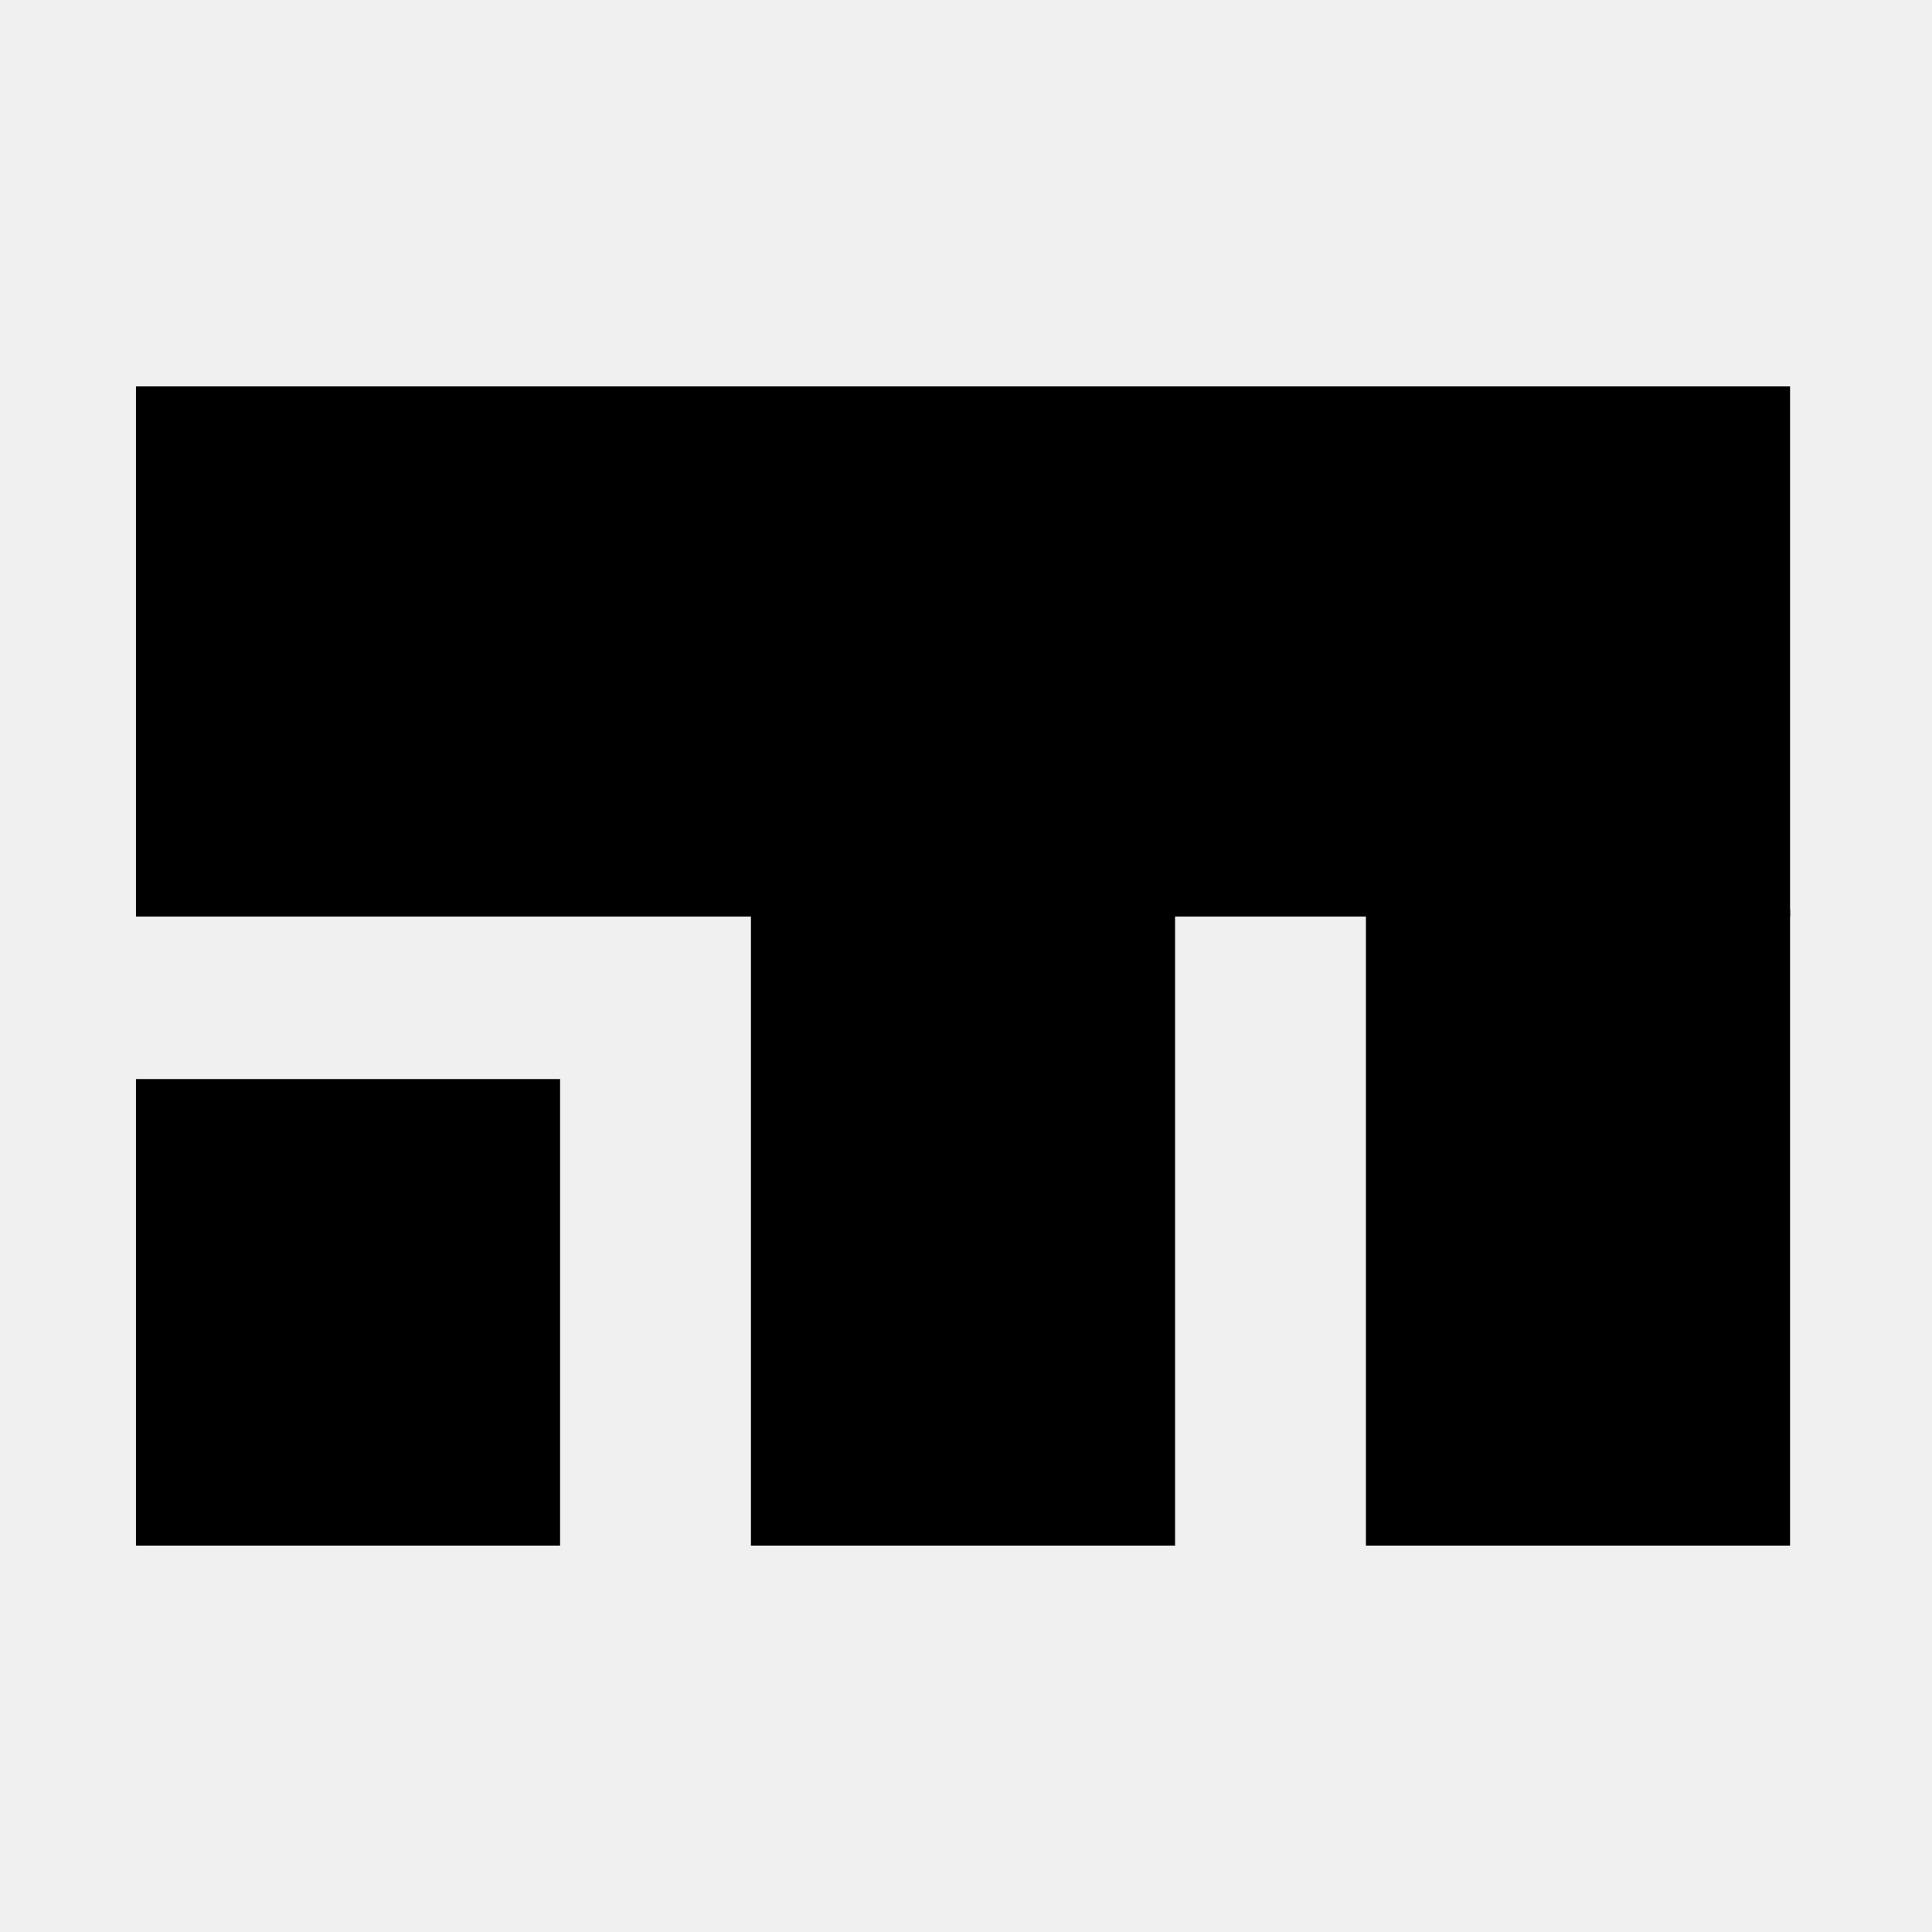
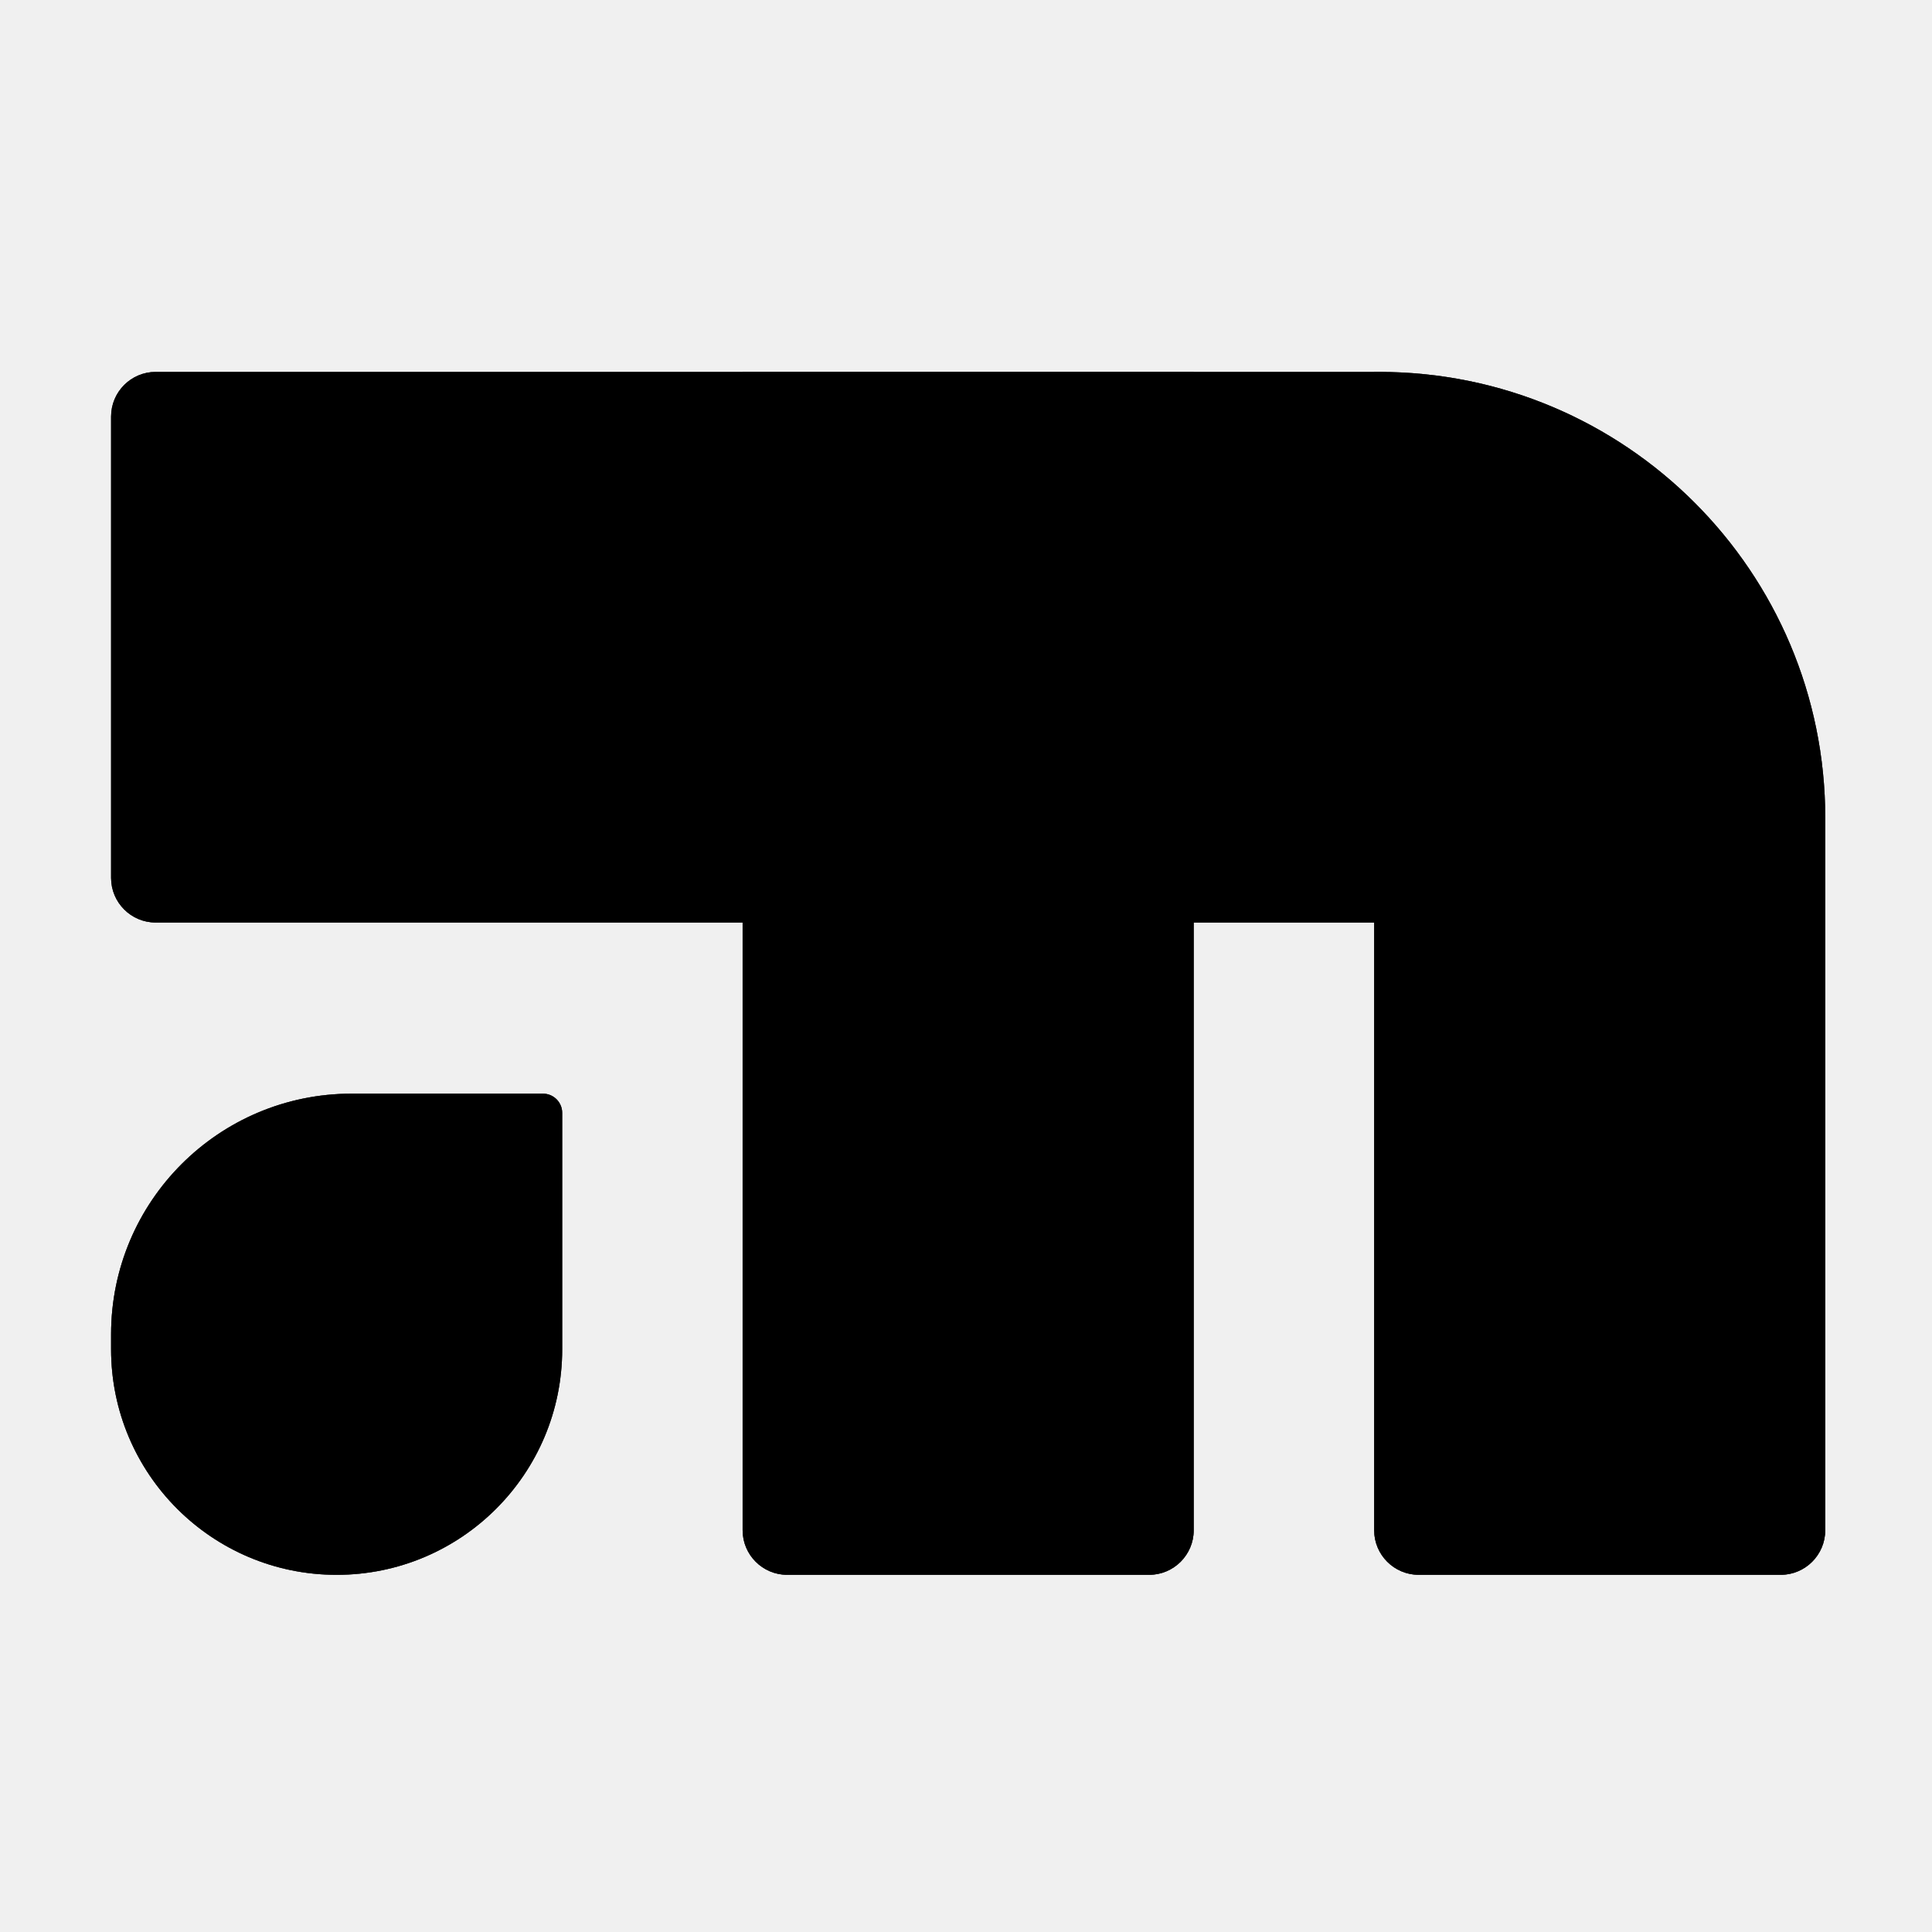
<svg xmlns="http://www.w3.org/2000/svg" width="270" height="270" viewBox="0 0 270 270" fill="none">
-   <g clip-path="url(#clip0_1_16)">
-     <rect x="19" y="54" width="231.164" height="74.091" fill="black" />
-     <rect x="164.218" y="127.091" width="88.909" height="59.273" transform="rotate(90 164.218 127.091)" fill="black" />
-     <rect x="250.164" y="127.091" width="88.909" height="59.273" transform="rotate(90 250.164 127.091)" fill="black" />
-     <rect x="78.273" y="150.8" width="65.2" height="59.273" transform="rotate(90 78.2728 150.8)" fill="black" />
-   </g>
-   <defs>
-     <clipPath id="clip0_1_16">
-       <rect width="270" height="270" fill="white" />
-     </clipPath>
-   </defs>
+   <path d="M15.525 58.211C15.525 54.767 18.317 51.975 21.761 51.975H192.375C199.831 51.975 205.875 58.019 205.875 65.475V128.925H21.761C18.317 128.925 15.525 126.133 15.525 122.689V58.211Z" fill="black" />
+   <path d="M15.525 58.211C15.525 54.767 18.317 51.975 21.761 51.975H192.375C199.831 51.975 205.875 58.019 205.875 65.475V128.925H21.761C18.317 128.925 15.525 126.133 15.525 122.689V58.211Z" fill="black" fill-opacity="0.2" />
+   <path d="M15.525 58.211C15.525 54.767 18.317 51.975 21.761 51.975H192.375C199.831 51.975 205.875 58.019 205.875 65.475V128.925H21.761C18.317 128.925 15.525 126.133 15.525 122.689V58.211Z" fill="black" fill-opacity="0.2" />
+   <path d="M15.525 58.211C15.525 54.767 18.317 51.975 21.761 51.975H192.375C199.831 51.975 205.875 58.019 205.875 65.475V128.925H21.761C18.317 128.925 15.525 126.133 15.525 122.689V58.211Z" fill="black" fill-opacity="0.2" />
+   <path d="M15.525 58.211C15.525 54.767 18.317 51.975 21.761 51.975H192.375C199.831 51.975 205.875 58.019 205.875 65.475V128.925H21.761C18.317 128.925 15.525 126.133 15.525 122.689V58.211Z" fill="black" fill-opacity="0.2" />
+   <path d="M15.525 58.211C15.525 54.767 18.317 51.975 21.761 51.975H192.375C199.831 51.975 205.875 58.019 205.875 65.475V128.925H21.761C18.317 128.925 15.525 126.133 15.525 122.689V58.211Z" fill="black" fill-opacity="0.2" />
+   <path d="M15.525 58.211C15.525 54.767 18.317 51.975 21.761 51.975H192.375C199.831 51.975 205.875 58.019 205.875 65.475V128.925H21.761C18.317 128.925 15.525 126.133 15.525 122.689V58.211Z" fill="black" fill-opacity="0.2" />
+   <path d="M166.824 51.975L166.824 213.85C166.824 217.294 164.033 220.086 160.589 220.086L110.019 220.086C106.575 220.086 103.783 217.294 103.783 213.85L103.783 51.975L166.824 51.975Z" fill="black" />
+   <path d="M166.824 51.975L166.824 213.85C166.824 217.294 164.033 220.086 160.589 220.086L110.019 220.086C106.575 220.086 103.783 217.294 103.783 213.85L103.783 51.975L166.824 51.975Z" fill="black" fill-opacity="0.2" />
+   <path d="M166.824 51.975L166.824 213.85C166.824 217.294 164.033 220.086 160.589 220.086L110.019 220.086C106.575 220.086 103.783 217.294 103.783 213.85L103.783 51.975L166.824 51.975Z" fill="black" fill-opacity="0.2" />
+   <path d="M166.824 51.975L166.824 213.85C166.824 217.294 164.033 220.086 160.589 220.086L110.019 220.086C106.575 220.086 103.783 217.294 103.783 213.85L103.783 51.975L166.824 51.975Z" fill="black" fill-opacity="0.2" />
+   <path d="M166.824 51.975L166.824 213.85C166.824 217.294 164.033 220.086 160.589 220.086L110.019 220.086C106.575 220.086 103.783 217.294 103.783 213.85L103.783 51.975L166.824 51.975Z" fill="black" fill-opacity="0.2" />
+   <path d="M166.824 51.975L166.824 213.85C166.824 217.294 164.033 220.086 160.589 220.086L110.019 220.086C106.575 220.086 103.783 217.294 103.783 213.85L103.783 51.975L166.824 51.975Z" fill="black" fill-opacity="0.2" />
+   <path d="M166.824 51.975L166.824 213.85C166.824 217.294 164.033 220.086 160.589 220.086L110.019 220.086C106.575 220.086 103.783 217.294 103.783 213.85L103.783 51.975L166.824 51.975Z" fill="black" fill-opacity="0.2" />
+   <path d="M192.727 51.975C227.165 51.975 255.082 79.893 255.082 114.331L255.082 213.85C255.082 217.294 252.291 220.086 248.847 220.086L198.277 220.086C194.833 220.086 192.041 217.294 192.041 213.85L192.041 51.975L192.727 51.975Z" fill="black" />
+   <path d="M192.727 51.975C227.165 51.975 255.082 79.893 255.082 114.331L255.082 213.85C255.082 217.294 252.291 220.086 248.847 220.086L198.277 220.086C194.833 220.086 192.041 217.294 192.041 213.85L192.041 51.975L192.727 51.975Z" fill="black" fill-opacity="0.2" />
+   <path d="M192.727 51.975C227.165 51.975 255.082 79.893 255.082 114.331L255.082 213.85C255.082 217.294 252.291 220.086 248.847 220.086L198.277 220.086C194.833 220.086 192.041 217.294 192.041 213.85L192.041 51.975L192.727 51.975Z" fill="black" fill-opacity="0.2" />
+   <path d="M192.727 51.975C227.165 51.975 255.082 79.893 255.082 114.331L255.082 213.85C255.082 217.294 252.291 220.086 248.847 220.086L198.277 220.086C194.833 220.086 192.041 217.294 192.041 213.85L192.041 51.975L192.727 51.975Z" fill="black" fill-opacity="0.2" />
+   <path d="M192.727 51.975C227.165 51.975 255.082 79.893 255.082 114.331L255.082 213.85C255.082 217.294 252.291 220.086 248.847 220.086L198.277 220.086C194.833 220.086 192.041 217.294 192.041 213.85L192.041 51.975L192.727 51.975Z" fill="black" fill-opacity="0.2" />
+   <path d="M192.727 51.975C227.165 51.975 255.082 79.893 255.082 114.331L255.082 213.85C255.082 217.294 252.291 220.086 248.847 220.086L198.277 220.086C194.833 220.086 192.041 217.294 192.041 213.85L192.041 51.975L192.727 51.975Z" fill="black" fill-opacity="0.2" />
+   <path d="M192.727 51.975C227.165 51.975 255.082 79.893 255.082 114.331L255.082 213.85C255.082 217.294 252.291 220.086 248.847 220.086L198.277 220.086C194.833 220.086 192.041 217.294 192.041 213.85L192.041 51.975L192.727 51.975Z" fill="black" fill-opacity="0.2" />
+   <path d="M75.884 152.841C77.365 152.841 78.567 154.042 78.567 155.524L78.567 188.565C78.567 205.973 64.454 220.086 47.046 220.086V220.086C29.637 220.086 15.525 205.973 15.525 188.565L15.525 186.463C15.525 167.894 30.578 152.841 49.147 152.841L75.884 152.841Z" fill="black" />
+   <path d="M75.884 152.841C77.365 152.841 78.567 154.042 78.567 155.524L78.567 188.565C78.567 205.973 64.454 220.086 47.046 220.086V220.086C29.637 220.086 15.525 205.973 15.525 188.565L15.525 186.463C15.525 167.894 30.578 152.841 49.147 152.841L75.884 152.841Z" fill="black" fill-opacity="0.2" />
+   <path d="M75.884 152.841C77.365 152.841 78.567 154.042 78.567 155.524L78.567 188.565C78.567 205.973 64.454 220.086 47.046 220.086V220.086C29.637 220.086 15.525 205.973 15.525 188.565L15.525 186.463C15.525 167.894 30.578 152.841 49.147 152.841L75.884 152.841Z" fill="black" fill-opacity="0.2" />
+   <path d="M75.884 152.841C77.365 152.841 78.567 154.042 78.567 155.524L78.567 188.565C78.567 205.973 64.454 220.086 47.046 220.086V220.086C29.637 220.086 15.525 205.973 15.525 188.565L15.525 186.463C15.525 167.894 30.578 152.841 49.147 152.841L75.884 152.841Z" fill="black" fill-opacity="0.2" />
+   <path d="M75.884 152.841C77.365 152.841 78.567 154.042 78.567 155.524L78.567 188.565C78.567 205.973 64.454 220.086 47.046 220.086V220.086C29.637 220.086 15.525 205.973 15.525 188.565L15.525 186.463C15.525 167.894 30.578 152.841 49.147 152.841L75.884 152.841Z" fill="black" fill-opacity="0.2" />
+   <path d="M75.884 152.841C77.365 152.841 78.567 154.042 78.567 155.524L78.567 188.565C78.567 205.973 64.454 220.086 47.046 220.086V220.086C29.637 220.086 15.525 205.973 15.525 188.565L15.525 186.463C15.525 167.894 30.578 152.841 49.147 152.841L75.884 152.841Z" fill="black" fill-opacity="0.2" />
+   <path d="M75.884 152.841C77.365 152.841 78.567 154.042 78.567 155.524L78.567 188.565C78.567 205.973 64.454 220.086 47.046 220.086V220.086C29.637 220.086 15.525 205.973 15.525 188.565L15.525 186.463C15.525 167.894 30.578 152.841 49.147 152.841L75.884 152.841Z" fill="black" fill-opacity="0.2" />
</svg>
